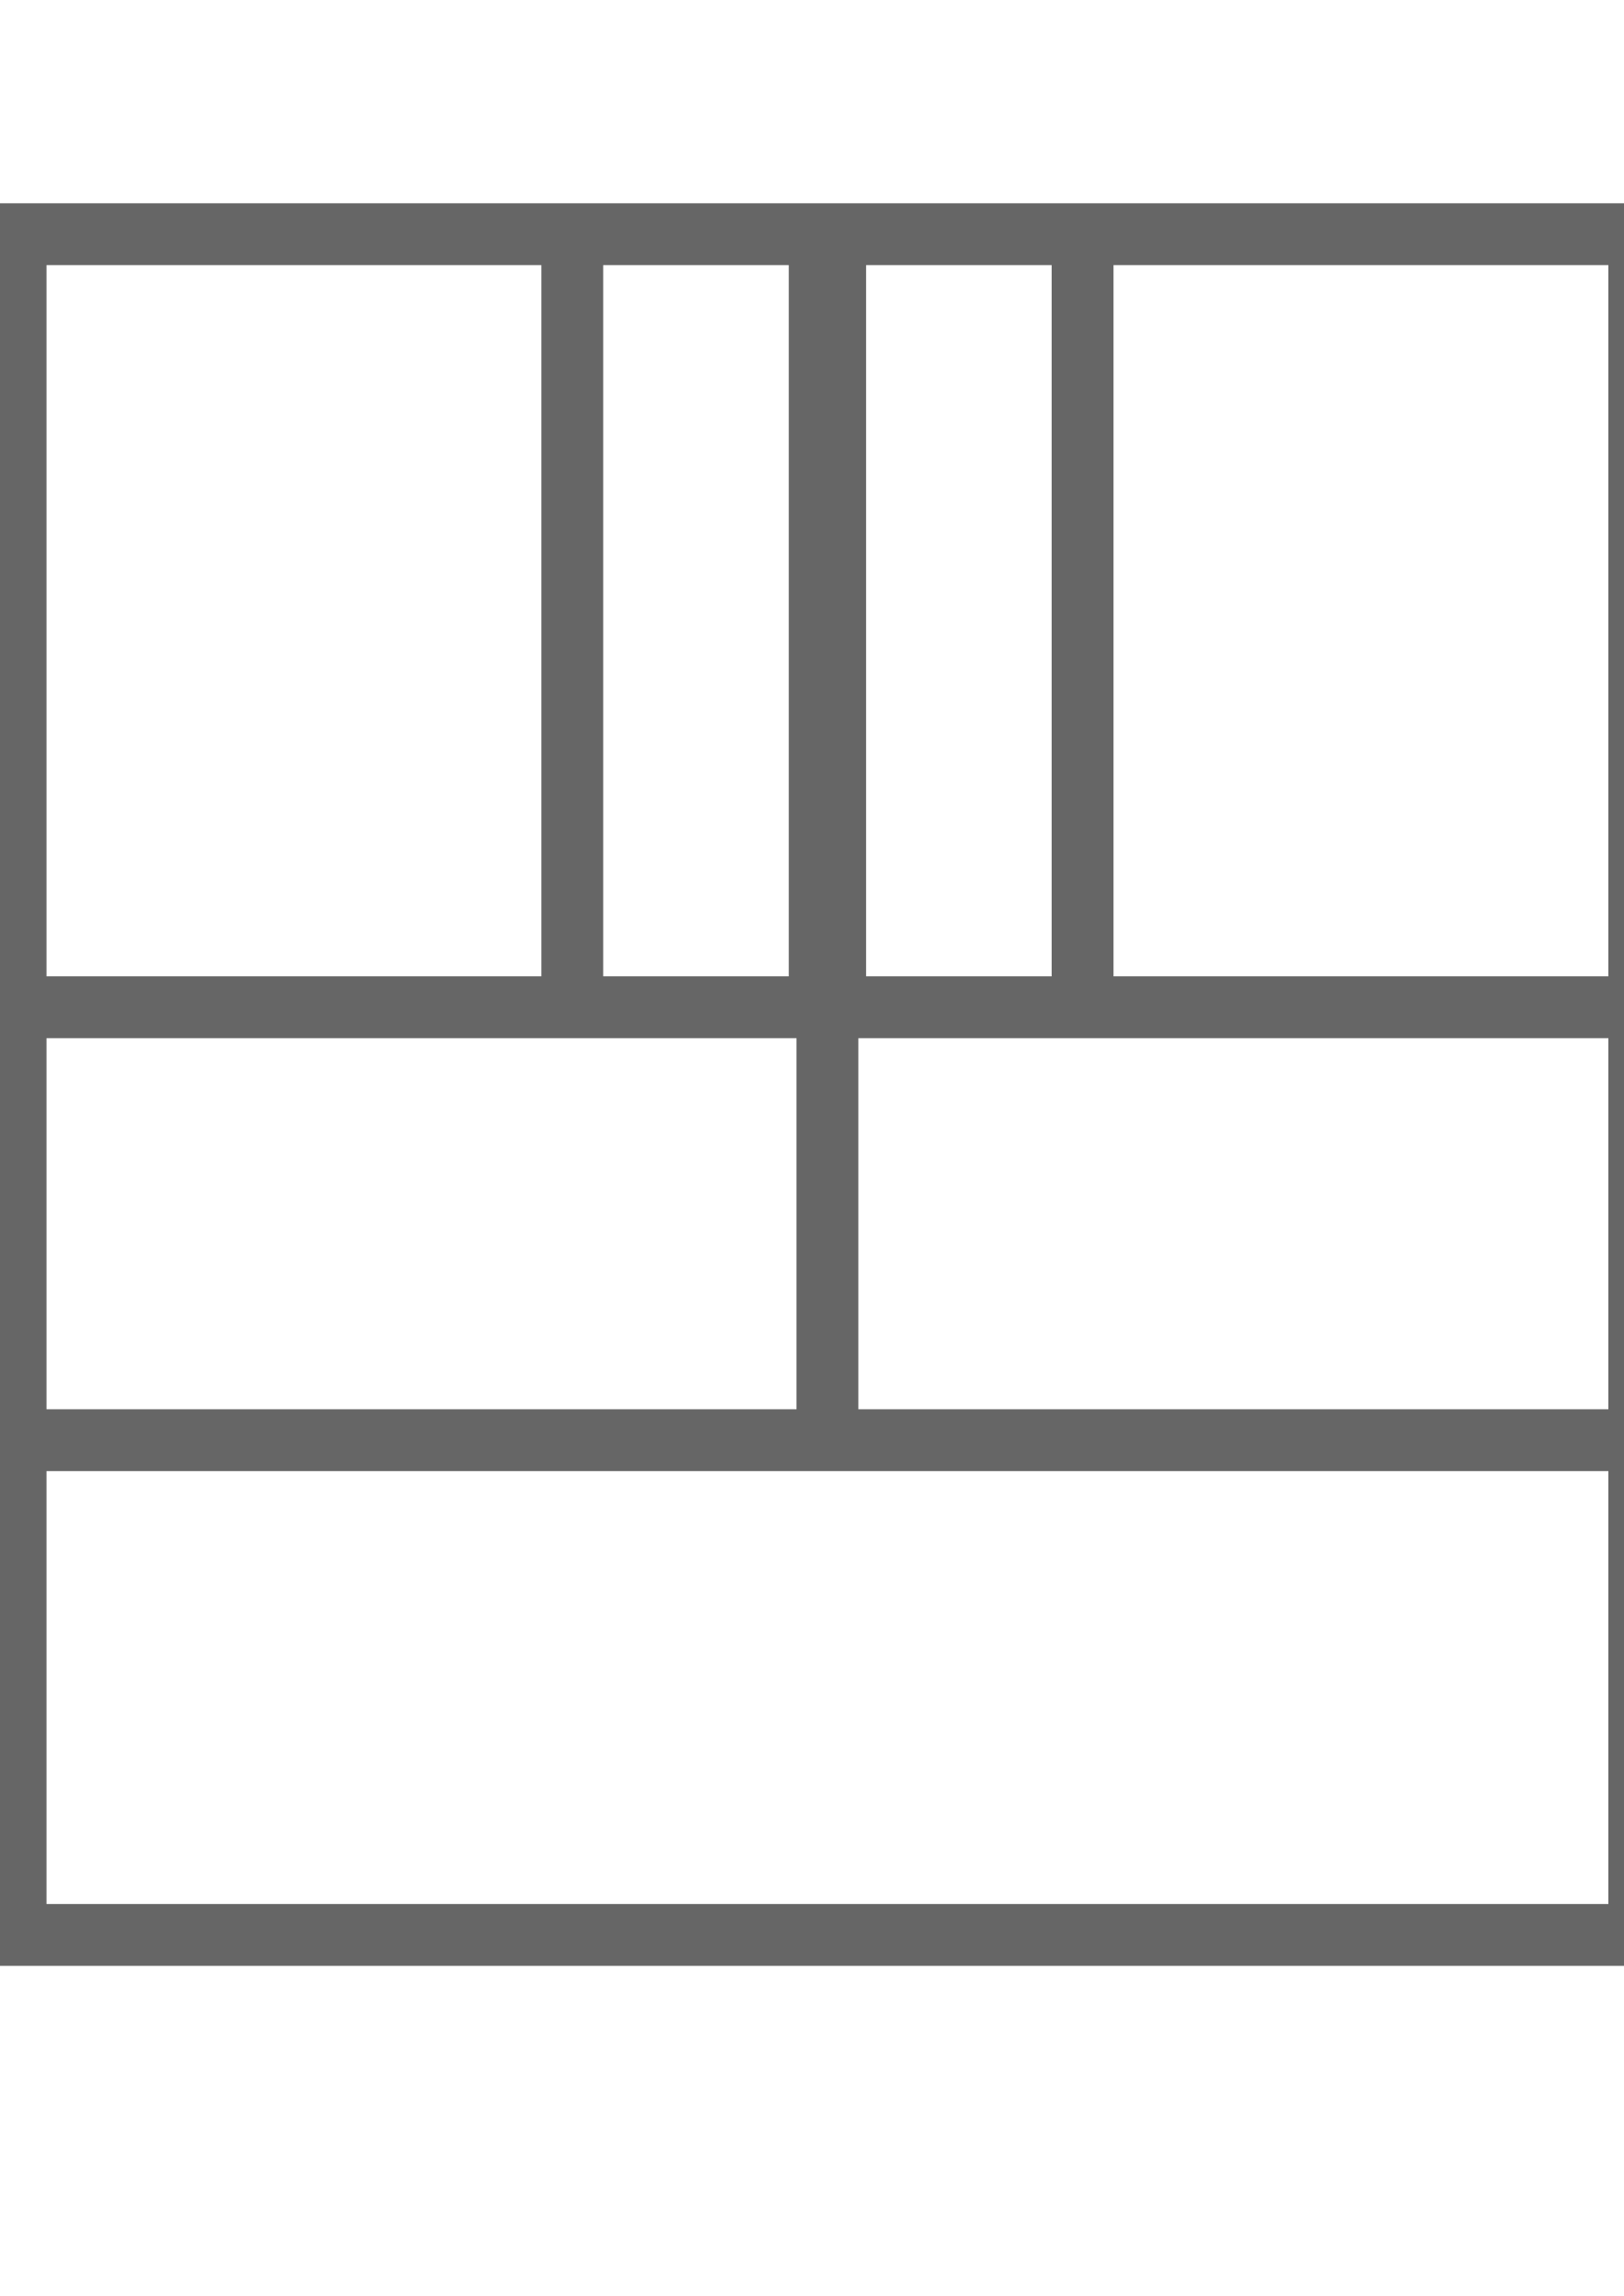
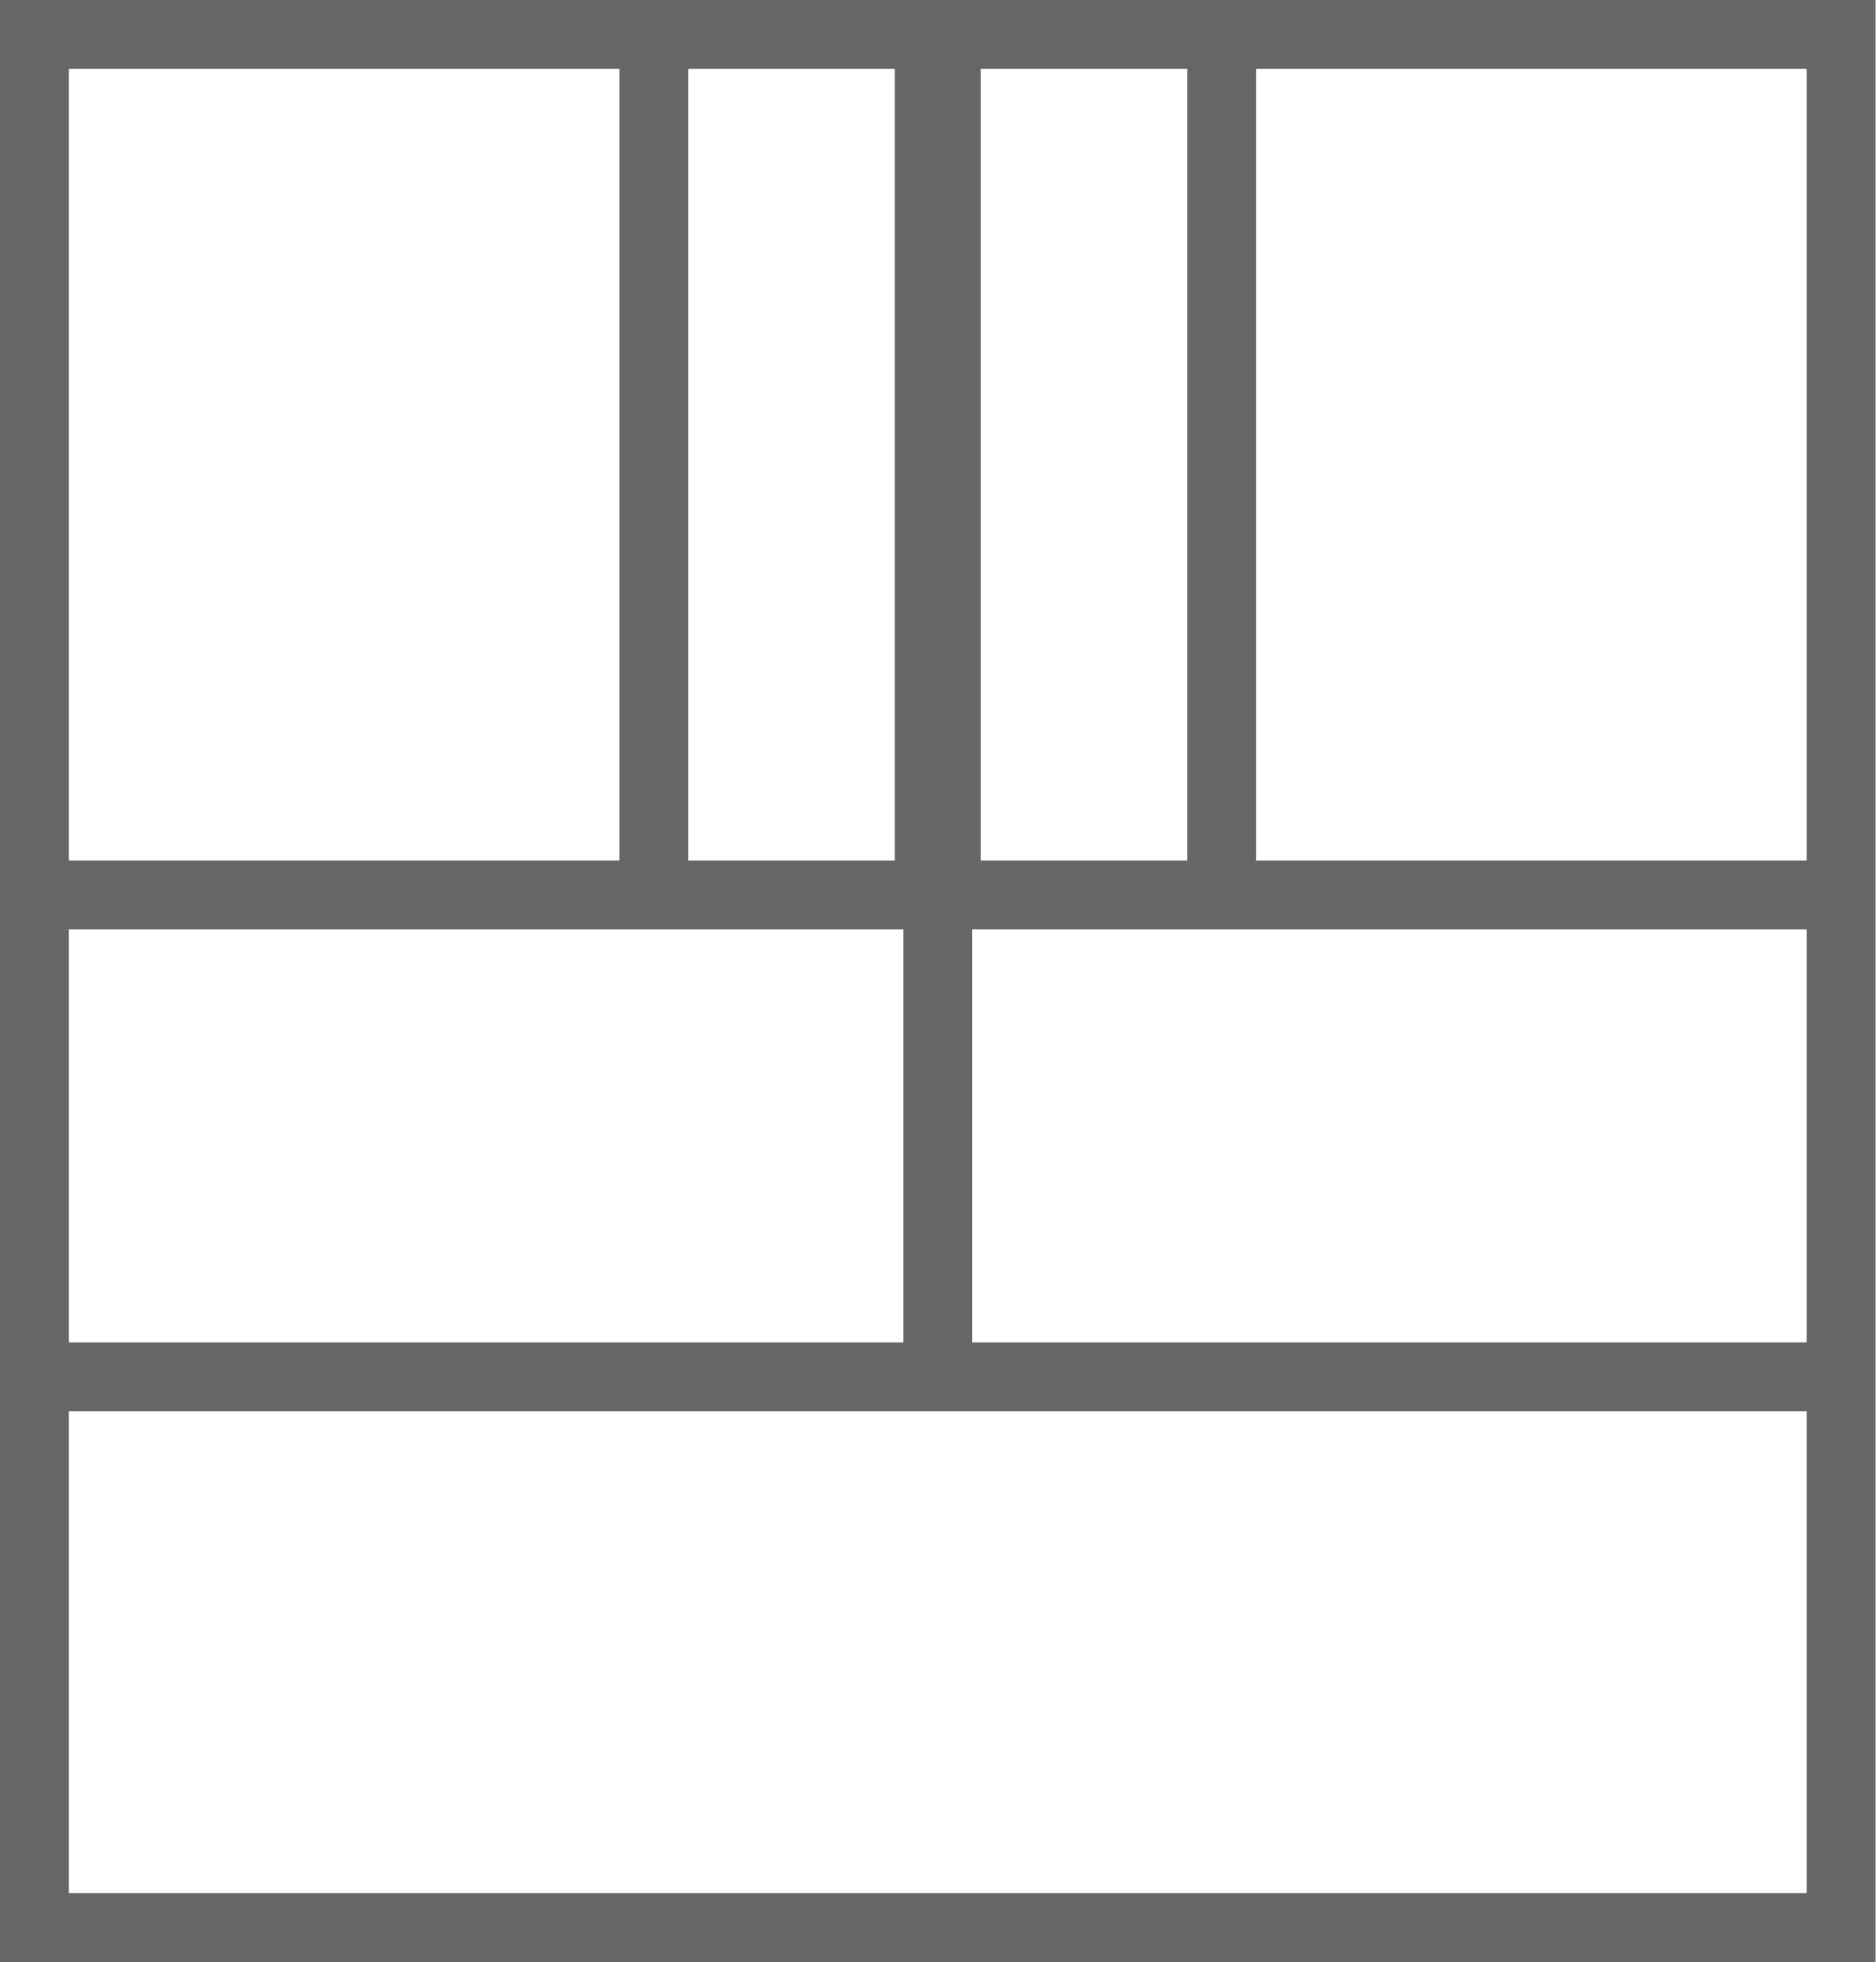
- <svg xmlns="http://www.w3.org/2000/svg" width="210mm" height="297mm" viewBox="0 0 210 297" version="1.1" id="svg34">
+ <svg xmlns="http://www.w3.org/2000/svg" width="218mm" height="228mm" viewBox="0 0 218 228" version="1.1" id="svg34">
  <defs id="defs28" />
-   <path id="rect4767" d="M -1.985 26.295 v 228 h 218 v -228 Z M 6.015 34.294 h 64 v 92 h -64 Z M 78.015 34.294 h 24 v 92 h -24 Z M 112.015 34.294 h 24 v 92 h -24 Z M 144.015 34.294 h 64 v 92 h -64 Z M 6.015 134.295 h 97 v 48 h -97 Z M 111.015 134.295 h 97 v 48 h -97 Z M 6.015 190.294 h 202 v 56 h -202 Z" style="fill:#666666;fill-rule:evenodd;stroke:none;stroke-width:0.282px;stroke-linecap:butt;stroke-linejoin:miter;stroke-opacity:1" />
+   <path id="rect4767" d="M 0,0 V 228 H 218 V 0 Z M 8,8 H 72 V 100 H 8 Z m 72,0 H 104 V 100 H 80 Z m 34,0 h 24 v 92 h -24 z m 32,0 H 210 V 100 H 146 Z M 8,108 H 105 V 156 H 8 Z m 105,0 H 210 V 156 H 113 Z M 8,164 H 210 v 56 H 8 Z" style="fill:#666666;fill-rule:evenodd;stroke:none;stroke-width:0.282px;stroke-linecap:butt;stroke-linejoin:miter;stroke-opacity:1" />
</svg>
